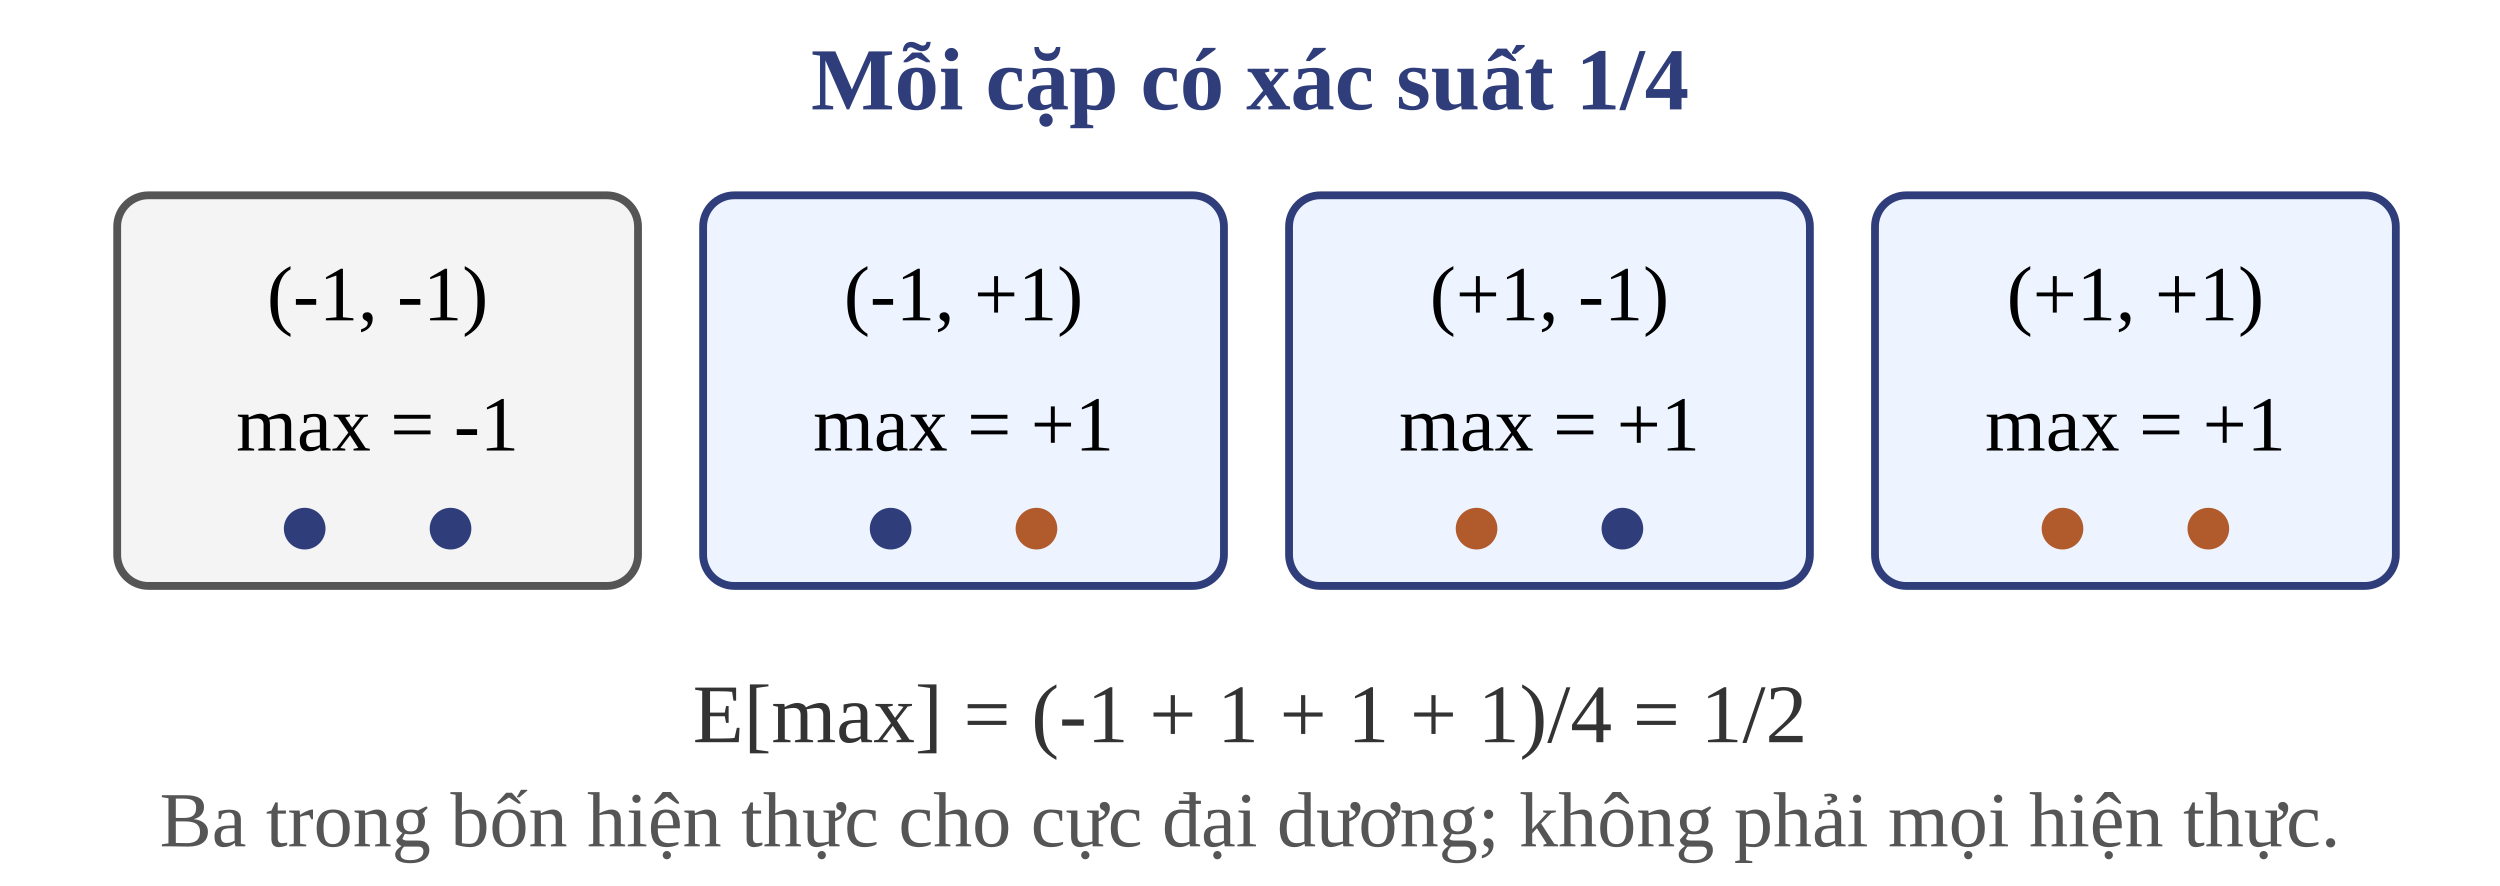
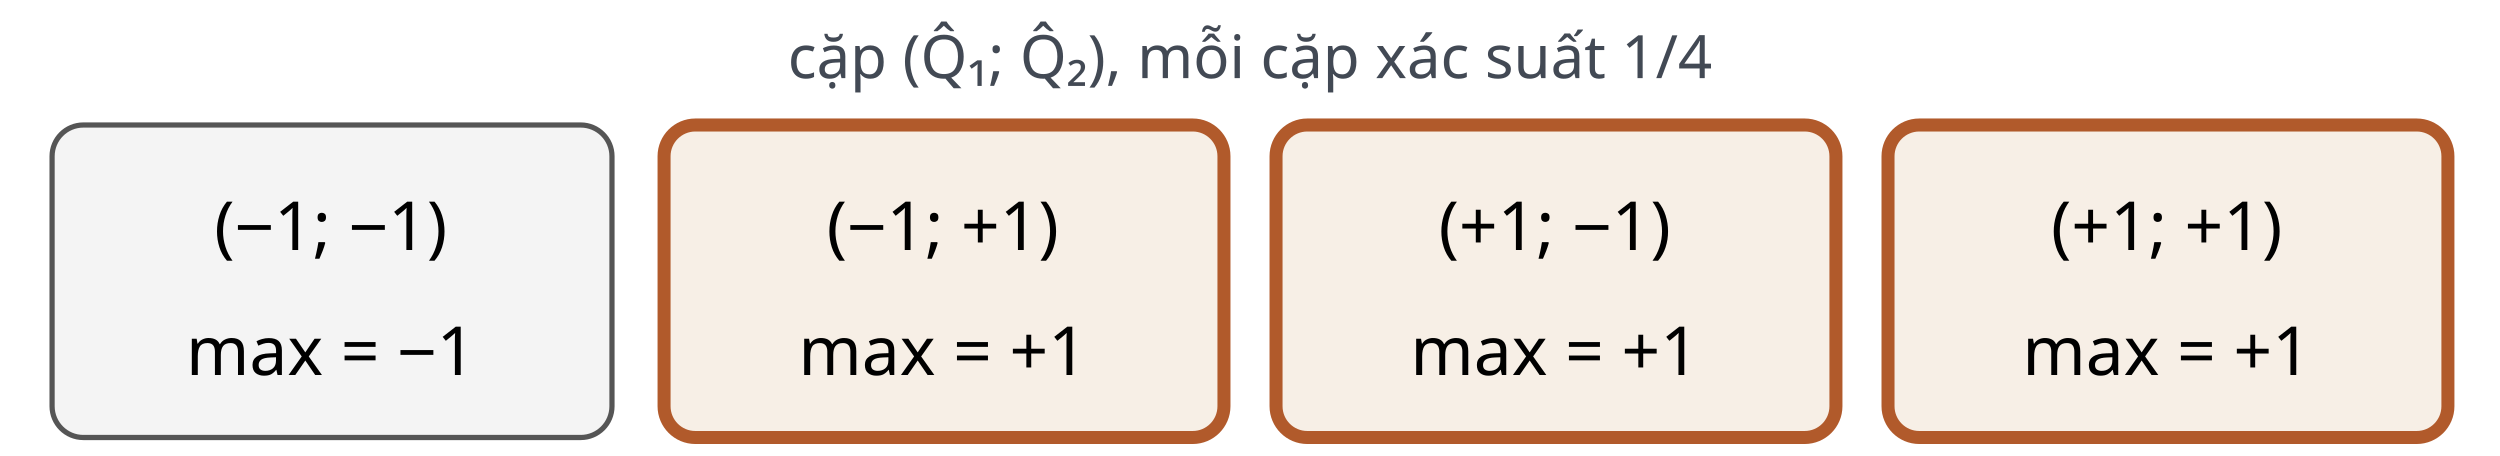
- <svg xmlns="http://www.w3.org/2000/svg" viewBox="0 0 960 340" role="img" aria-labelledby="t d">
-   <text x="480" y="42" text-anchor="middle" font-size="34" font-weight="700" fill="#2f3e7a">Mỗi cặp có xác suất 1/4</text>
-   <g font-size="30" text-anchor="middle">
-     <g transform="translate(45 75)">
-       <rect width="200" height="150" rx="12" fill="#f4f4f4" stroke="#555" stroke-width="3" />
-       <text x="100" y="48">(-1, -1)</text>
-       <text x="100" y="98">max = -1</text>
-       <circle cx="72" cy="128" r="8" fill="#2f3e7a" />
-       <circle cx="128" cy="128" r="8" fill="#2f3e7a" />
+ <svg xmlns="http://www.w3.org/2000/svg" viewBox="0 0 960 175" role="img" aria-labelledby="t d" font-family="'Source Sans 3','Source Sans Pro','Noto Sans',Arial,sans-serif">
+   <text x="480" y="30" font-size="23" text-anchor="middle" fill="#424954">cặp (Q̂₁; Q̂₂), mỗi cặp xác suất 1/4</text>
+   <g font-size="26" text-anchor="middle">
+     <g transform="translate(20 48)">
+       <rect width="215" height="120" rx="12" fill="#F4F4F4" stroke="#555" stroke-width="2" />
+       <text x="107" y="48">(−1; −1)</text>
+       <text x="107" y="96">max = −1</text>
    </g>
-     <g transform="translate(270 75)">
-       <rect width="200" height="150" rx="12" fill="#edf4ff" stroke="#2f3e7a" stroke-width="3" />
-       <text x="100" y="48">(-1, +1)</text>
-       <text x="100" y="98">max = +1</text>
-       <circle cx="72" cy="128" r="8" fill="#2f3e7a" />
-       <circle cx="128" cy="128" r="8" fill="#b15a2b" />
+     <g transform="translate(255 48)">
+       <rect width="215" height="120" rx="12" fill="#F7EFE6" stroke="#B15A2B" stroke-width="5" />
+       <text x="107" y="48">(−1; +1)</text>
+       <text x="107" y="96">max = +1</text>
    </g>
-     <g transform="translate(495 75)">
-       <rect width="200" height="150" rx="12" fill="#edf4ff" stroke="#2f3e7a" stroke-width="3" />
-       <text x="100" y="48">(+1, -1)</text>
-       <text x="100" y="98">max = +1</text>
-       <circle cx="72" cy="128" r="8" fill="#b15a2b" />
-       <circle cx="128" cy="128" r="8" fill="#2f3e7a" />
+     <g transform="translate(490 48)">
+       <rect width="215" height="120" rx="12" fill="#F7EFE6" stroke="#B15A2B" stroke-width="5" />
+       <text x="107" y="48">(+1; −1)</text>
+       <text x="107" y="96">max = +1</text>
    </g>
-     <g transform="translate(720 75)">
-       <rect width="200" height="150" rx="12" fill="#edf4ff" stroke="#2f3e7a" stroke-width="3" />
-       <text x="100" y="48">(+1, +1)</text>
-       <text x="100" y="98">max = +1</text>
-       <circle cx="72" cy="128" r="8" fill="#b15a2b" />
-       <circle cx="128" cy="128" r="8" fill="#b15a2b" />
+     <g transform="translate(725 48)">
+       <rect width="215" height="120" rx="12" fill="#F7EFE6" stroke="#B15A2B" stroke-width="5" />
+       <text x="107" y="48">(+1; +1)</text>
+       <text x="107" y="96">max = +1</text>
    </g>
  </g>
-   <text x="480" y="285" text-anchor="middle" font-size="32" fill="#333">E[max] = (-1 + 1 + 1 + 1)/4 = 1/2</text>
-   <text x="480" y="325" text-anchor="middle" font-size="30" fill="#555">Ba trong bốn hiện thực cho cực đại dương; không phải mọi hiện thực.</text>
</svg>
